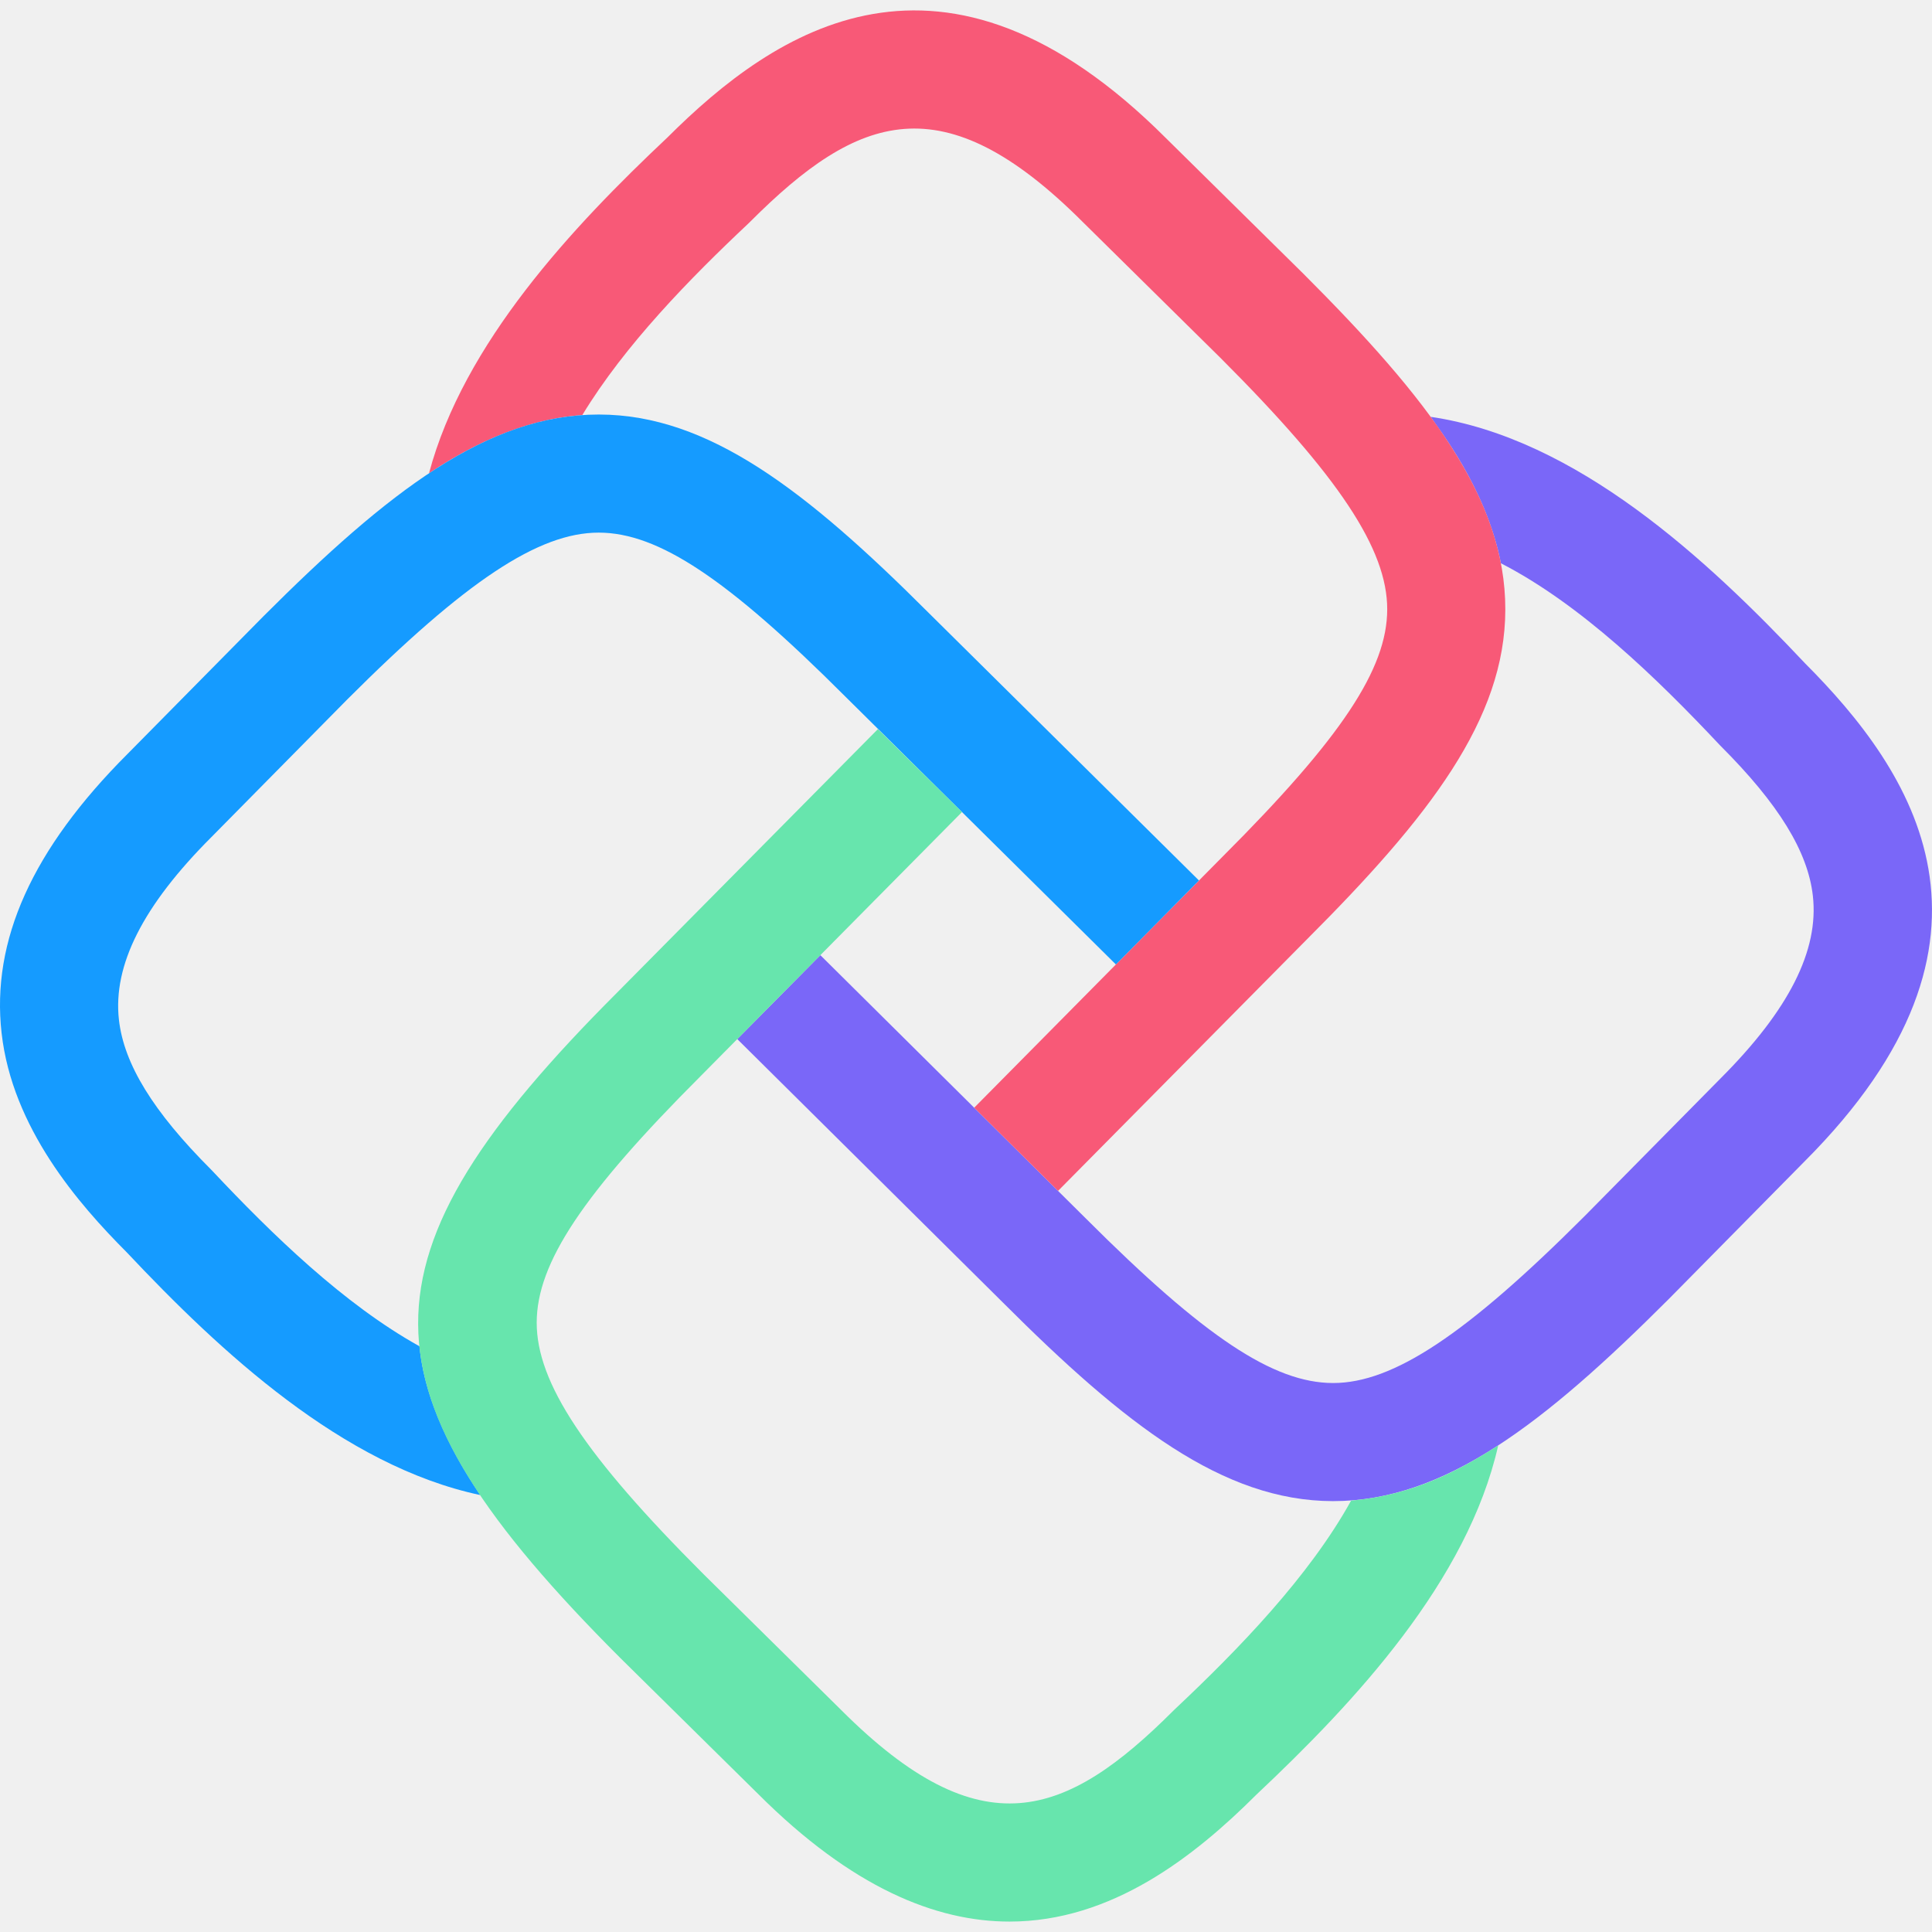
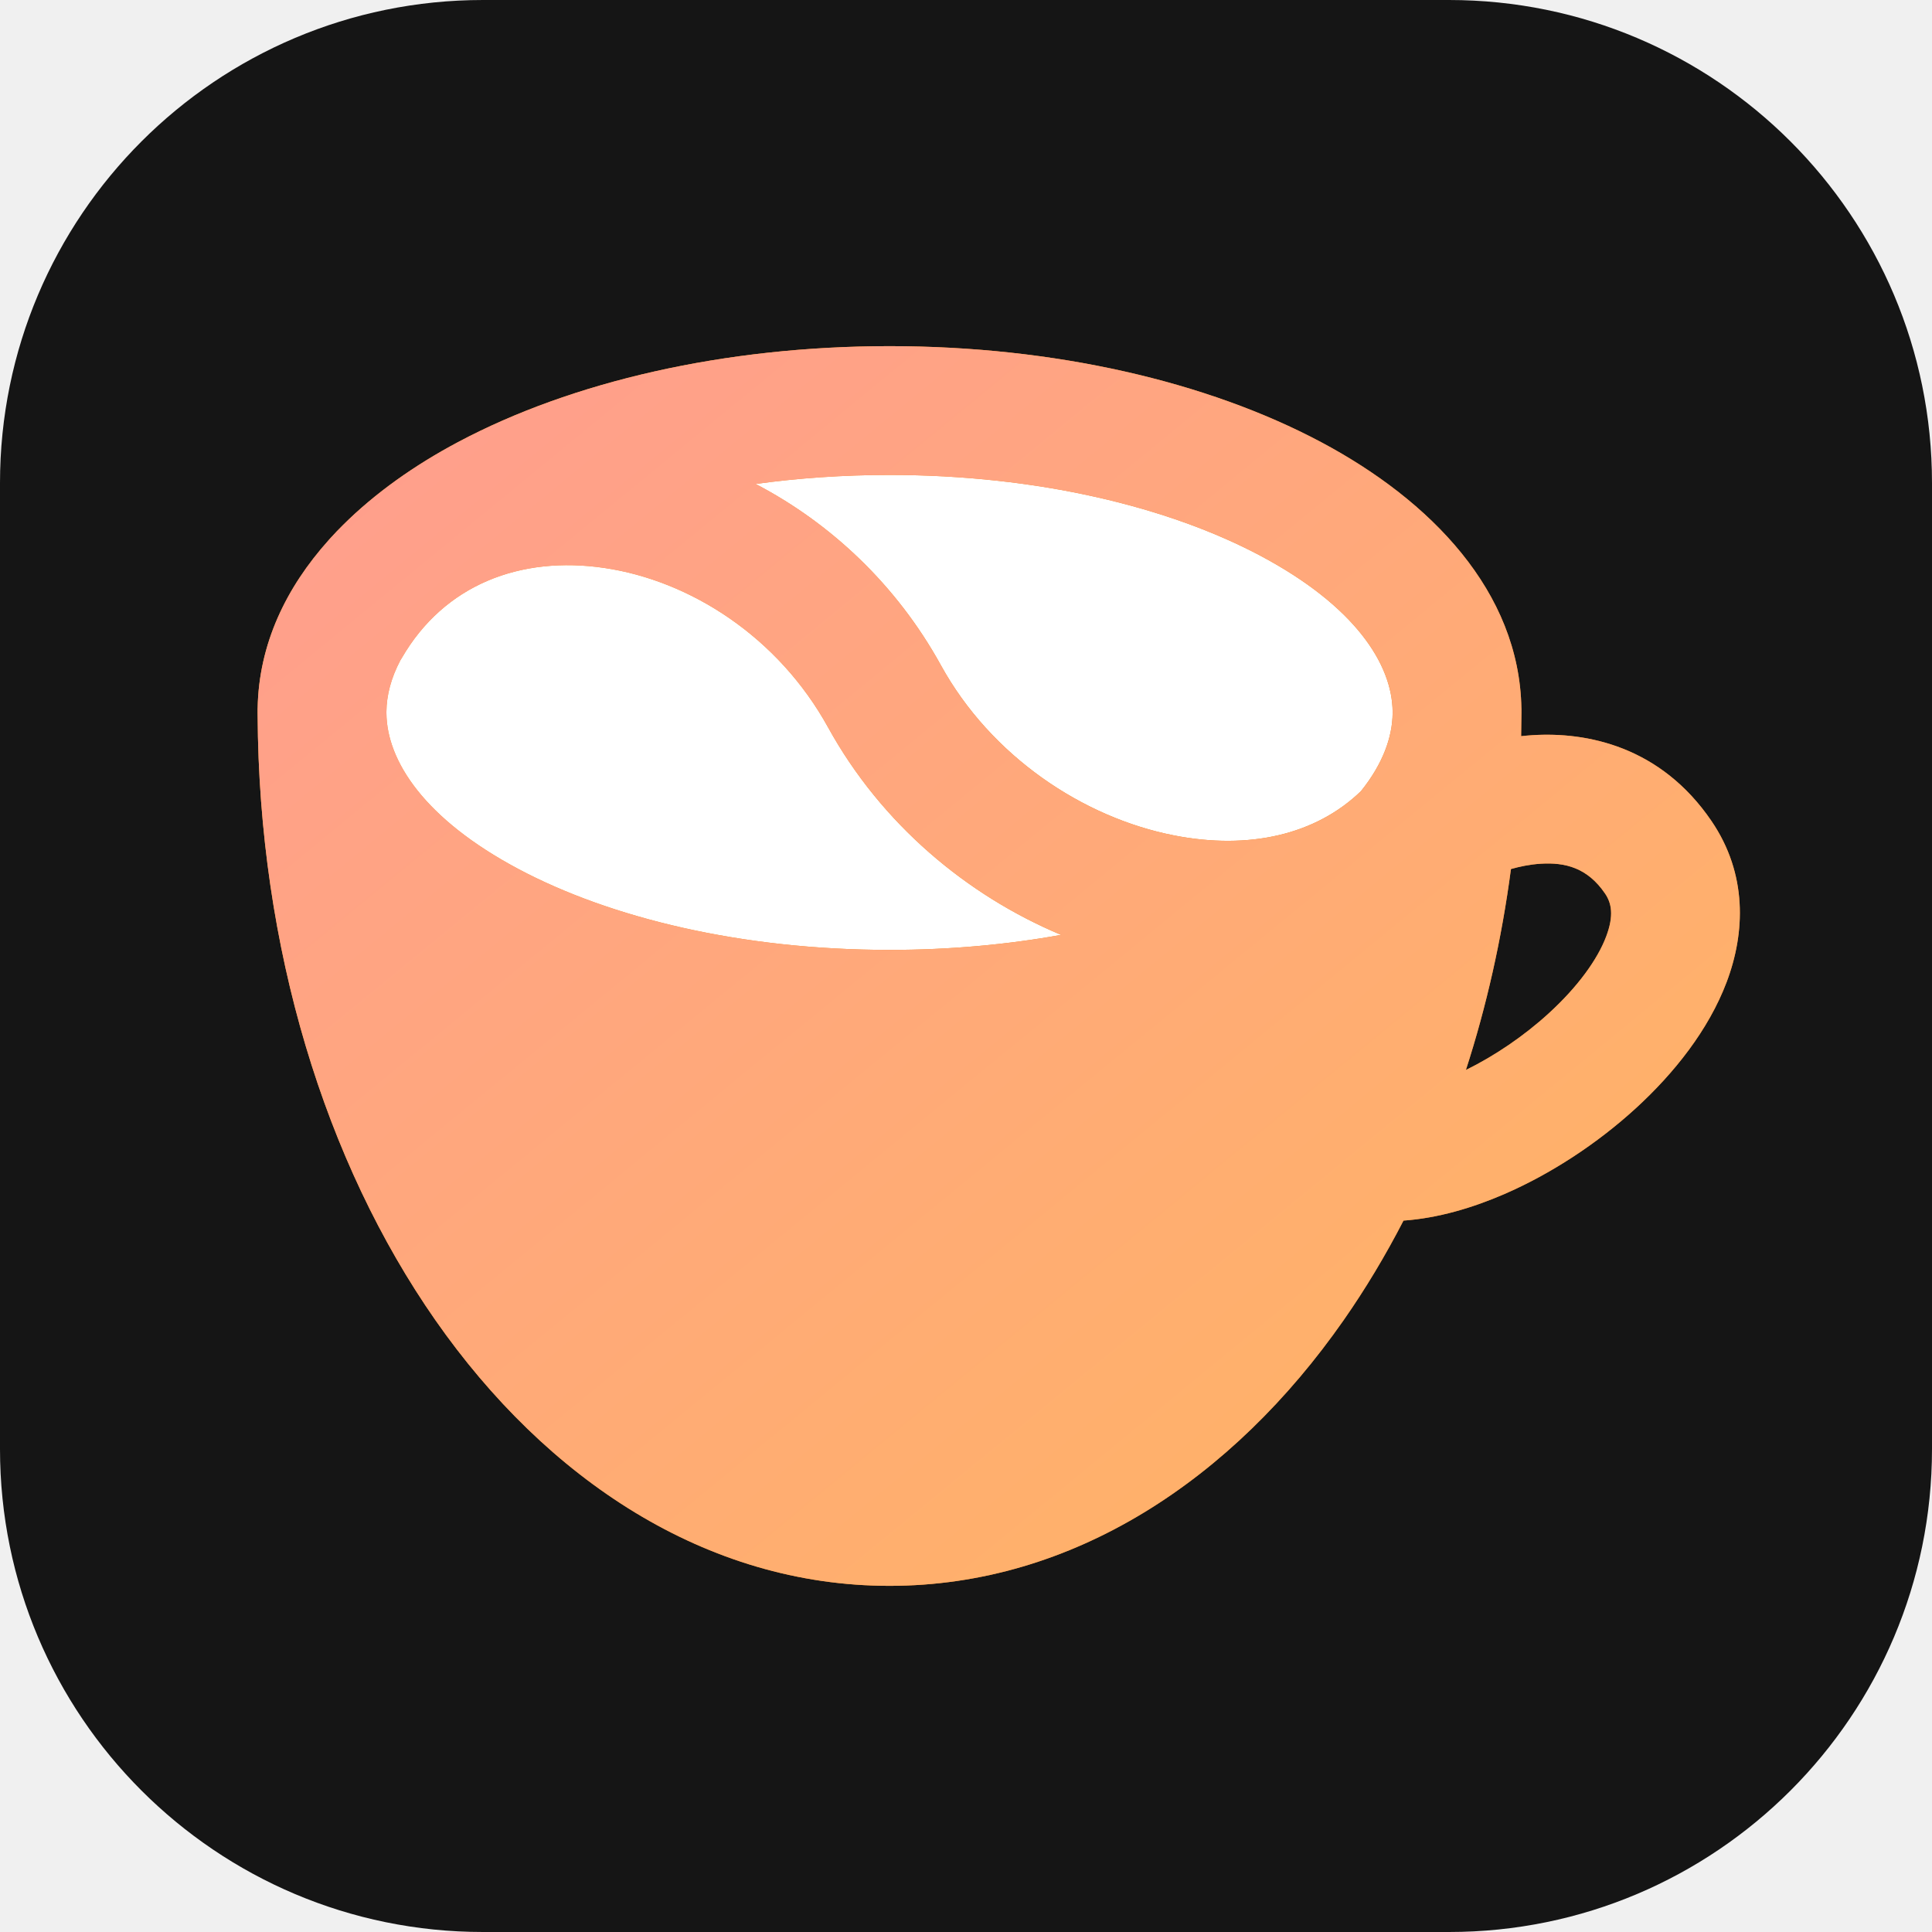
- <svg xmlns="http://www.w3.org/2000/svg" xmlns:xlink="http://www.w3.org/1999/xlink" width="450" height="450" viewBox="0 0 50.37 49.827" version="1.1" id="svg151">
-   <defs id="defs105">
-     <path id="aj28a0fd1a" d="M 1.738,0.156 3.927,2.323 2.347,3.919 0.101,1.81 Z" />
-     <path id="fdje57jgic" d="M 2.201,0.066 3.855,1.703 1.69,3.894 0.093,2.311 Z" />
-     <path id="6bg72xwlze" d="M 2.398,0.044 3.994,1.624 1.886,3.869 0.232,2.232 Z" />
-     <path id="eaqjnja8wg" d="M 1.736,0.023 3.981,2.132 2.344,3.786 0.156,1.619 Z" />
+ <svg xmlns="http://www.w3.org/2000/svg" width="240" height="240" viewBox="0 0 240 240" fill="none">
+   <rect width="240" height="240" rx="60" fill="#151515" />
+   <ellipse cx="111" cy="90.5" rx="64" ry="35.5" fill="white" />
+   <path d="M110.5 43C131.012 43 149.98 47.406 164.108 54.921C177.732 62.168 188.746 73.481 188.994 88H189C189 88.121 188.998 88.242 188.998 88.362C188.998 88.408 189 88.454 189 88.5C189 88.601 188.997 88.701 188.996 88.802C188.992 89.687 188.979 90.57 188.959 91.45C189.416 91.4 189.882 91.358 190.358 91.328C197.118 90.898 206.292 92.704 212.615 102.002C217.071 108.554 216.818 115.835 214.489 121.998C212.238 127.956 207.943 133.341 203.197 137.68C198.392 142.073 192.653 145.827 186.878 148.333C182.994 150.018 178.662 151.323 174.347 151.627C172.092 155.998 169.608 160.134 166.911 163.997C153.125 183.748 133.305 197 110.5 197C87.695 197 67.875 183.748 54.089 163.997C40.41 144.4 32.153 117.816 32.004 88.802C32.003 88.701 32 88.601 32 88.5C32 88.454 32.002 88.408 32.002 88.362C32.002 88.242 32 88.121 32 88H32.006C32.142 80.012 35.537 72.994 40.834 67.09C40.877 67.041 40.921 66.993 40.965 66.944C41.017 66.887 41.069 66.83 41.121 66.772C41.594 66.251 42.077 65.747 42.57 65.26C46.617 61.224 51.554 57.76 56.892 54.921C71.02 47.406 89.988 43 110.5 43ZM199.385 110.999C197.208 107.797 194.436 107.101 191.374 107.296C190.029 107.381 188.749 107.654 187.695 107.956C186.544 116.666 184.65 125.034 182.098 132.918C185.678 131.16 189.306 128.701 192.401 125.871C196.017 122.566 198.45 119.178 199.522 116.341C200.517 113.709 200.184 112.175 199.385 110.999ZM75.098 70.557C64.649 69.008 55.193 72.627 49.922 81.722C49.864 81.821 49.802 81.918 49.741 82.014C48.564 84.237 48.017 86.402 48.002 88.418C48.002 88.479 48.003 88.54 48.003 88.601C48.055 94.533 52.736 101.746 64.406 107.953C75.793 114.01 92.076 118 110.5 118C118.025 118 125.192 117.333 131.814 116.133C120.137 111.244 109.481 102.361 102.869 90.36C96.651 79.075 85.713 72.13 75.098 70.557ZM110.5 59C104.717 59 99.145 59.393 93.869 60.12C103.128 64.947 111.356 72.608 116.883 82.64C123.114 93.948 134.526 101.568 145.857 103.781C155.155 105.597 163.449 103.708 169.069 98.273C171.762 94.918 172.971 91.597 172.997 88.601C172.997 88.54 172.997 88.479 172.997 88.418C172.954 82.482 168.276 75.261 156.594 69.047C145.207 62.99 128.924 59 110.5 59Z" fill="url(#paint0_linear_121565_8696)" />
+   <path d="M110.5 43C131.012 43 149.98 47.406 164.108 54.921C177.732 62.168 188.746 73.481 188.994 88H189C189 88.121 188.998 88.242 188.998 88.362C188.998 88.408 189 88.454 189 88.5C189 88.601 188.997 88.701 188.996 88.802C188.992 89.687 188.979 90.57 188.959 91.45C189.416 91.4 189.882 91.358 190.358 91.328C197.118 90.898 206.292 92.704 212.615 102.002C217.071 108.554 216.818 115.835 214.489 121.998C212.238 127.956 207.943 133.341 203.197 137.68C198.392 142.073 192.653 145.827 186.878 148.333C182.994 150.018 178.662 151.323 174.347 151.627C172.092 155.998 169.608 160.134 166.911 163.997C153.125 183.748 133.305 197 110.5 197C87.695 197 67.875 183.748 54.089 163.997C40.41 144.4 32.153 117.816 32.004 88.802C32.003 88.701 32 88.601 32 88.5C32 88.454 32.002 88.408 32.002 88.362C32.002 88.242 32 88.121 32 88H32.006C32.142 80.012 35.537 72.994 40.834 67.09C40.877 67.041 40.921 66.993 40.965 66.944C41.017 66.887 41.069 66.83 41.121 66.772C41.594 66.251 42.077 65.747 42.57 65.26C46.617 61.224 51.554 57.76 56.892 54.921C71.02 47.406 89.988 43 110.5 43ZM199.385 110.999C197.208 107.797 194.436 107.101 191.374 107.296C190.029 107.381 188.749 107.654 187.695 107.956C186.544 116.666 184.65 125.034 182.098 132.918C185.678 131.16 189.306 128.701 192.401 125.871C196.017 122.566 198.45 119.178 199.522 116.341C200.517 113.709 200.184 112.175 199.385 110.999ZM75.098 70.557C64.649 69.008 55.193 72.627 49.922 81.722C49.864 81.821 49.802 81.918 49.741 82.014C48.564 84.237 48.017 86.402 48.002 88.418C48.002 88.479 48.003 88.54 48.003 88.601C48.055 94.533 52.736 101.746 64.406 107.953C75.793 114.01 92.076 118 110.5 118C118.025 118 125.192 117.333 131.814 116.133C120.137 111.244 109.481 102.361 102.869 90.36C96.651 79.075 85.713 72.13 75.098 70.557ZM110.5 59C104.717 59 99.145 59.393 93.869 60.12C103.128 64.947 111.356 72.608 116.883 82.64C123.114 93.948 134.526 101.568 145.857 103.781C155.155 105.597 163.449 103.708 169.069 98.273C171.762 94.918 172.971 91.597 172.997 88.601C172.997 88.54 172.997 88.479 172.997 88.418C172.954 82.482 168.276 75.261 156.594 69.047C145.207 62.99 128.924 59 110.5 59Z" fill="url(#paint1_linear_121565_8696)" />
+   <defs>
+     <linearGradient id="paint0_linear_121565_8696" x1="42" y1="62.5" x2="195.048" y2="120.418" gradientUnits="userSpaceOnUse">
+       <stop stop-color="#FF9D2E" />
+       <stop offset="1" stop-color="#E17618" />
+     </linearGradient>
+     <linearGradient id="paint1_linear_121565_8696" x1="194.982" y1="175.186" x2="77.213" y2="31.733" gradientUnits="userSpaceOnUse">
+       <stop stop-color="#FFB366" />
+       <stop offset="1" stop-color="#FF9F8C" />
+     </linearGradient>
  </defs>
-   <g fill="none" fill-rule="evenodd" id="g149" transform="translate(-2.9304427e-4,-1.6465461e-4)">
-     <g id="g147">
-       <g id="g145">
-         <path fill="#7a67f8" d="M 34.758,38.865 H 34.746 C 31.892,38.86 29.342,36.882 26.152,33.692 l -6.93,-6.873 2.166,-2.188 6.937,6.88 c 3.075,3.074 4.876,4.272 6.427,4.275 h 0.005 c 1.567,0 3.467,-1.262 6.558,-4.353 l 3.541,-3.587 c 1.784,-1.784 2.57,-3.34 2.408,-4.762 -0.13,-1.156 -0.894,-2.397 -2.401,-3.904 L 44.83,19.146 C 43.202,17.414 41.211,15.483 39.131,14.414 38.745,12.437 37.48,10.881 37.3,10.596 c 3.803,0.559 7.197,3.703 9.758,6.424 2.788,2.794 5.803,7.176 -0.018,12.996 l -3.54,3.588 c -3.251,3.25 -5.844,5.261 -8.742,5.261" id="path107" />
-         <path fill="#f85977" d="m 25.399,28.608 6.492,-6.562 c 3.076,-3.076 4.274,-4.877 4.276,-6.428 0.004,-1.567 -1.257,-3.469 -4.352,-6.563 L 28.228,5.515 C 24.58,1.867 22.369,2.699 19.561,5.507 L 19.528,5.54 c -1.54,1.448 -3.237,3.182 -4.346,5.01 -1.031,0.073 -2.361,0.424 -3.997,1.518 0.906,-3.397 3.737,-6.422 6.216,-8.755 2.794,-2.789 7.177,-5.804 12.997,0.017 l 3.588,3.54 c 3.255,3.256 5.266,5.851 5.26,8.754 -0.005,2.854 -1.982,5.404 -5.172,8.594 l -6.489,6.559 z" id="path109" />
-         <path fill="#159bff" d="M 12.522,38.707 C 8.939,37.946 5.746,34.972 3.308,32.382 2.035,31.106 0.321,29.13 0.042,26.663 c -0.274,-2.414 0.8,-4.795 3.283,-7.278 l 3.542,-3.588 c 3.25,-3.25 5.843,-5.261 8.74,-5.261 h 0.013 c 2.854,0.005 5.404,1.983 8.593,5.172 l 7.046,6.976 -2.165,2.19 -7.053,-6.983 c -3.076,-3.076 -4.876,-4.273 -6.427,-4.276 h -0.006 c -1.566,0 -3.466,1.261 -6.557,4.352 L 5.51,21.555 c -1.784,1.784 -2.57,3.34 -2.409,4.762 0.131,1.156 0.894,2.396 2.402,3.904 l 0.033,0.034 c 1.55,1.649 3.43,3.479 5.401,4.573 0.168,1.739 1.2,3.297 1.585,3.88" id="path111" />
-         <path fill="#67e5ad" d="m 26.32,49.827 c -1.925,0 -4.114,-0.886 -6.557,-3.33 l -3.588,-3.54 C 9.167,35.949 9.151,32.546 16.086,25.61 l 6.802,-6.872 2.193,2.162 -6.812,6.882 c -3.076,3.076 -4.273,4.877 -4.276,6.427 -0.003,1.568 1.258,3.47 4.352,6.563 l 3.588,3.541 c 3.646,3.647 5.858,2.816 8.666,0.008 l 0.034,-0.033 c 1.654,-1.555 3.5,-3.46 4.593,-5.437 1.661,-0.14 2.9,-0.841 3.835,-1.438 -0.8,3.537 -3.738,6.69 -6.302,9.102 -1.62,1.618 -3.777,3.312 -6.439,3.312" id="path113" />
-         <g transform="translate(21.154,18.577)" id="g120">
-           <mask id="8jptpqrneb" fill="#ffffff">
-             <use xlink:href="#aj28a0fd1a" id="use115" />
-           </mask>
-           <path d="M 0.101,1.81 1.738,0.156 3.927,2.323 2.347,3.919 Z" mask="url(#8jptpqrneb)" id="path118" />
-         </g>
-         <g transform="translate(27.404,20.981)" id="g127">
-           <mask id="b2iljpfwbd" fill="#ffffff">
-             <use xlink:href="#fdje57jgic" id="use122" />
-           </mask>
-           <path d="M 2.201,0.066 3.855,1.703 1.69,3.894 0.093,2.311 Z" mask="url(#b2iljpfwbd)" id="path125" />
-         </g>
-         <g transform="translate(18.99,24.587)" id="g134">
-           <mask id="gj70tyfpnf" fill="#ffffff">
-             <use xlink:href="#6bg72xwlze" id="use129" />
-           </mask>
-           <path d="M 1.886,3.869 0.232,2.232 2.398,0.044 3.994,1.624 Z" mask="url(#gj70tyfpnf)" id="path132" />
-         </g>
-         <g transform="translate(25.24,26.99)" id="g141">
-           <mask id="z7vhvduckh" fill="#ffffff">
-             <use xlink:href="#eaqjnja8wg" id="use136" />
-           </mask>
-           <path d="M 3.981,2.132 2.344,3.786 0.156,1.619 1.736,0.023 Z" mask="url(#z7vhvduckh)" id="path139" />
-         </g>
-       </g>
-     </g>
-   </g>
</svg>
